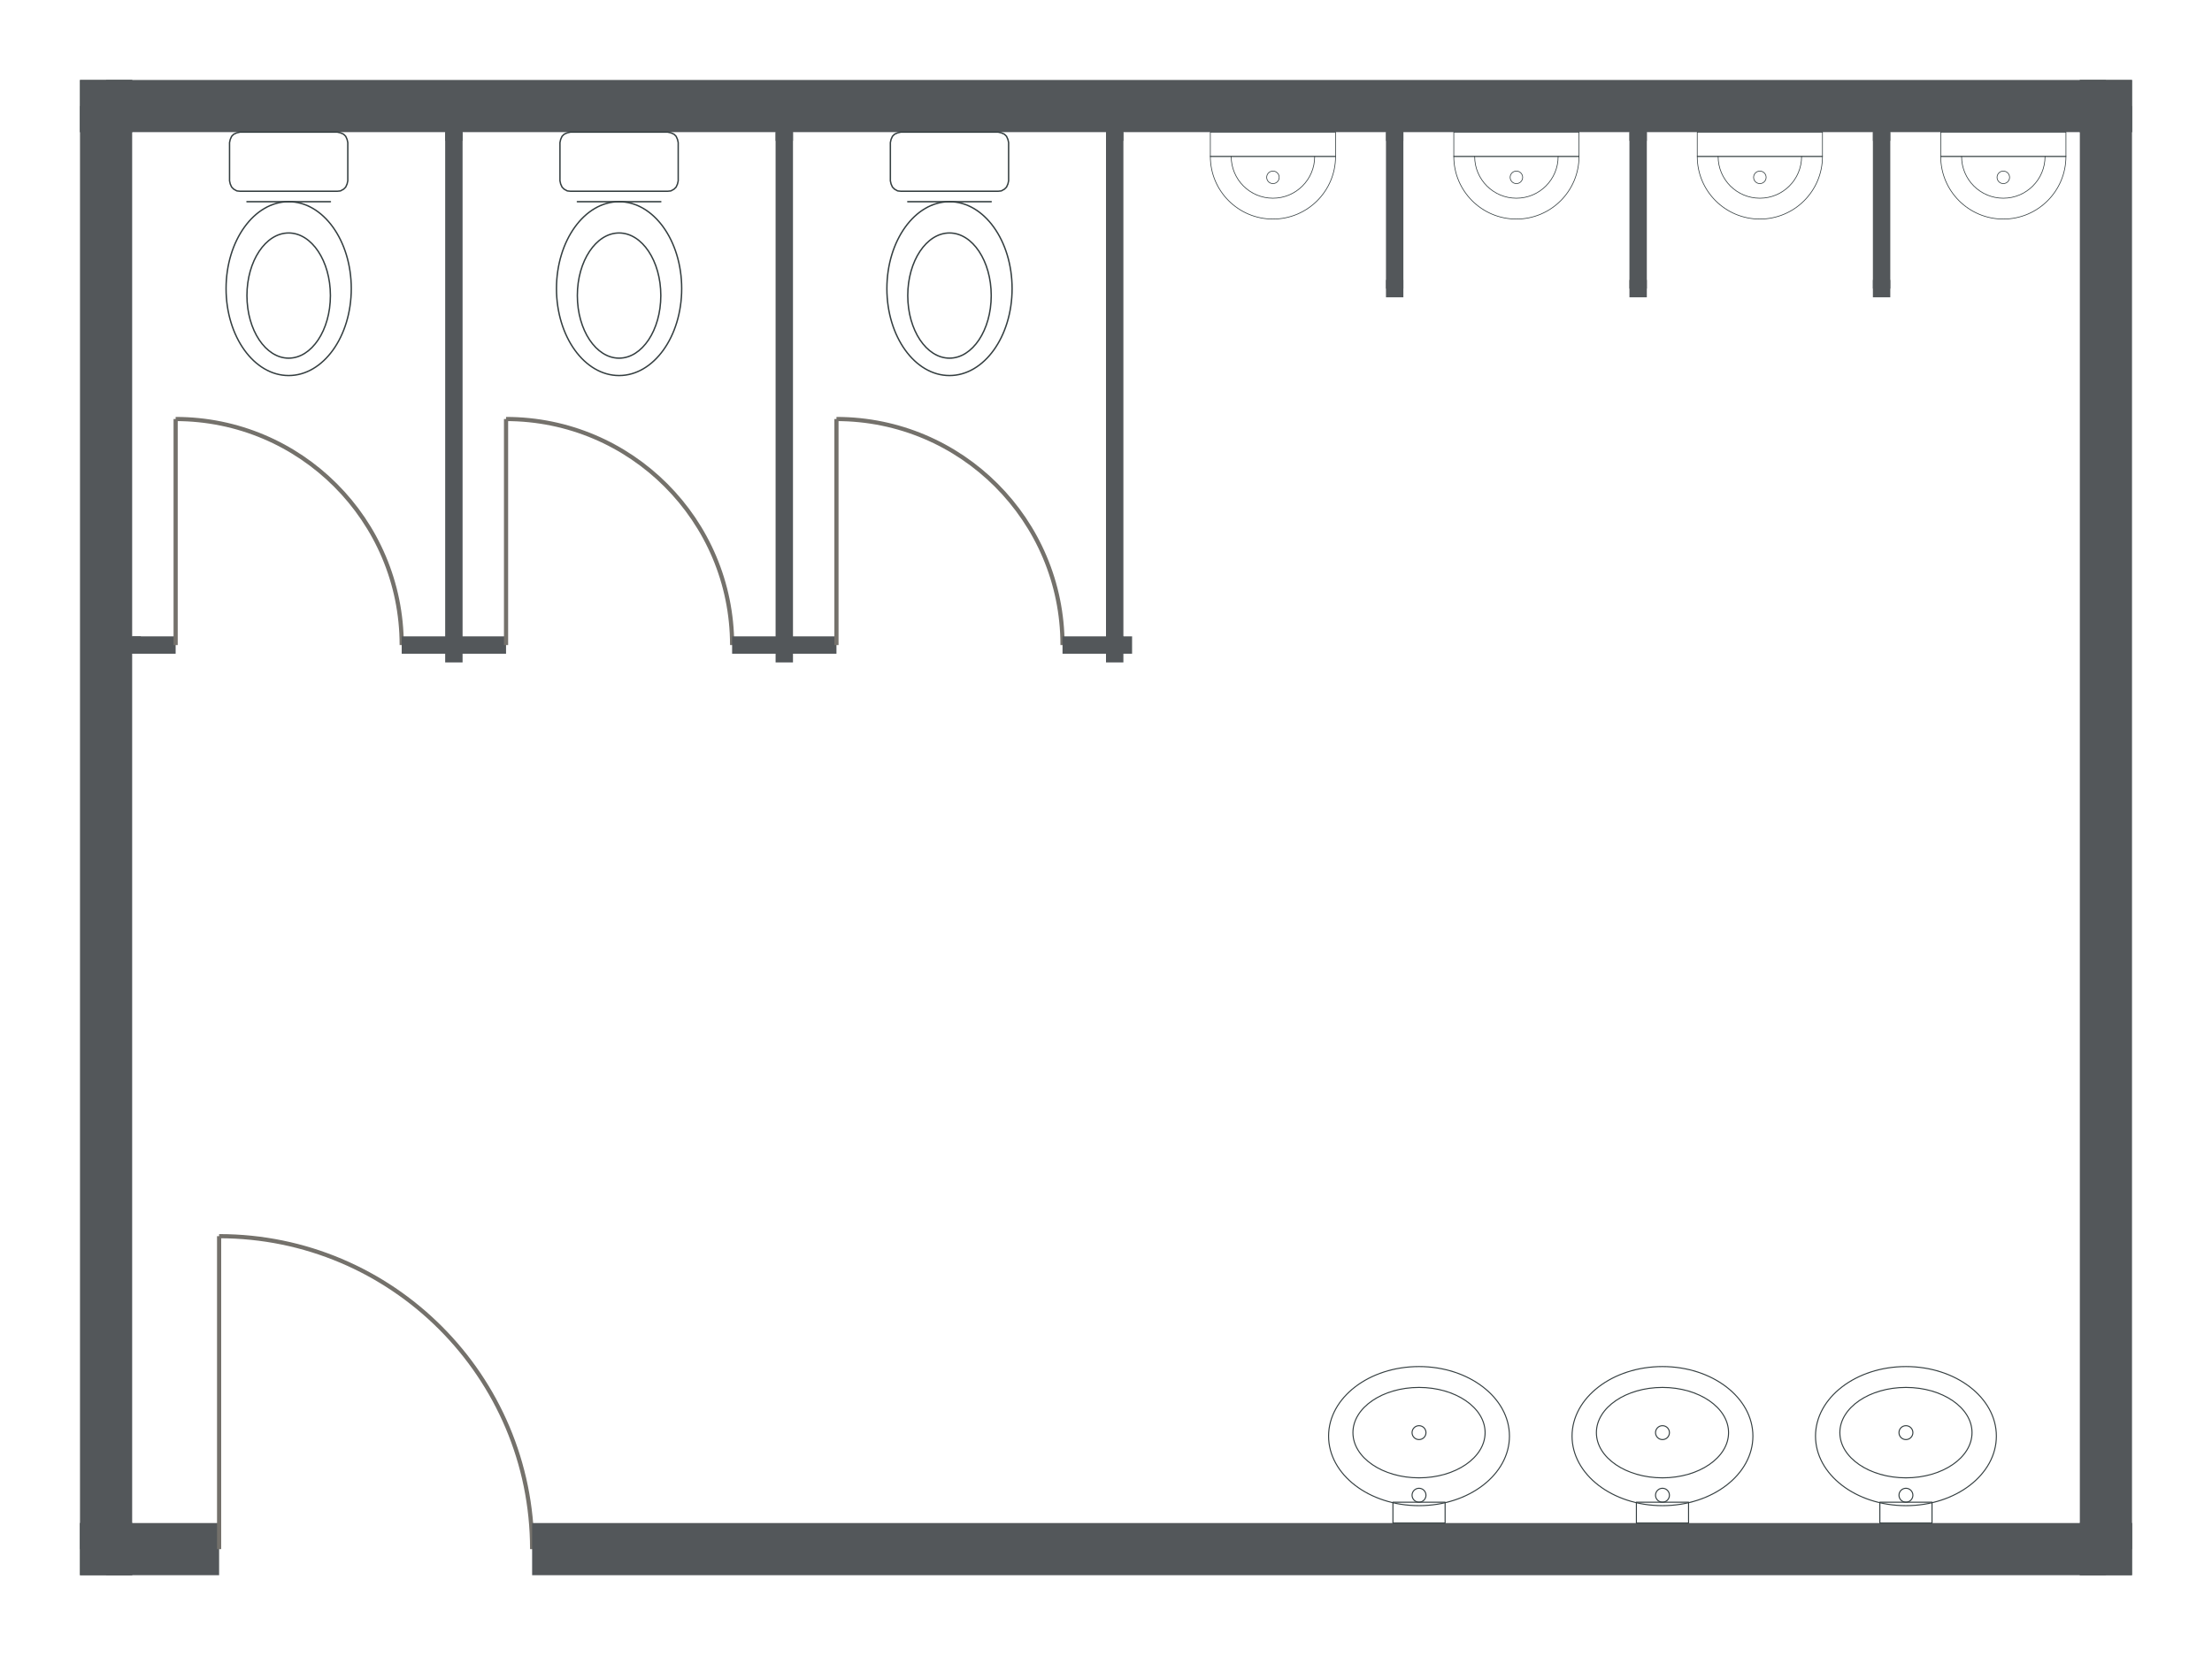
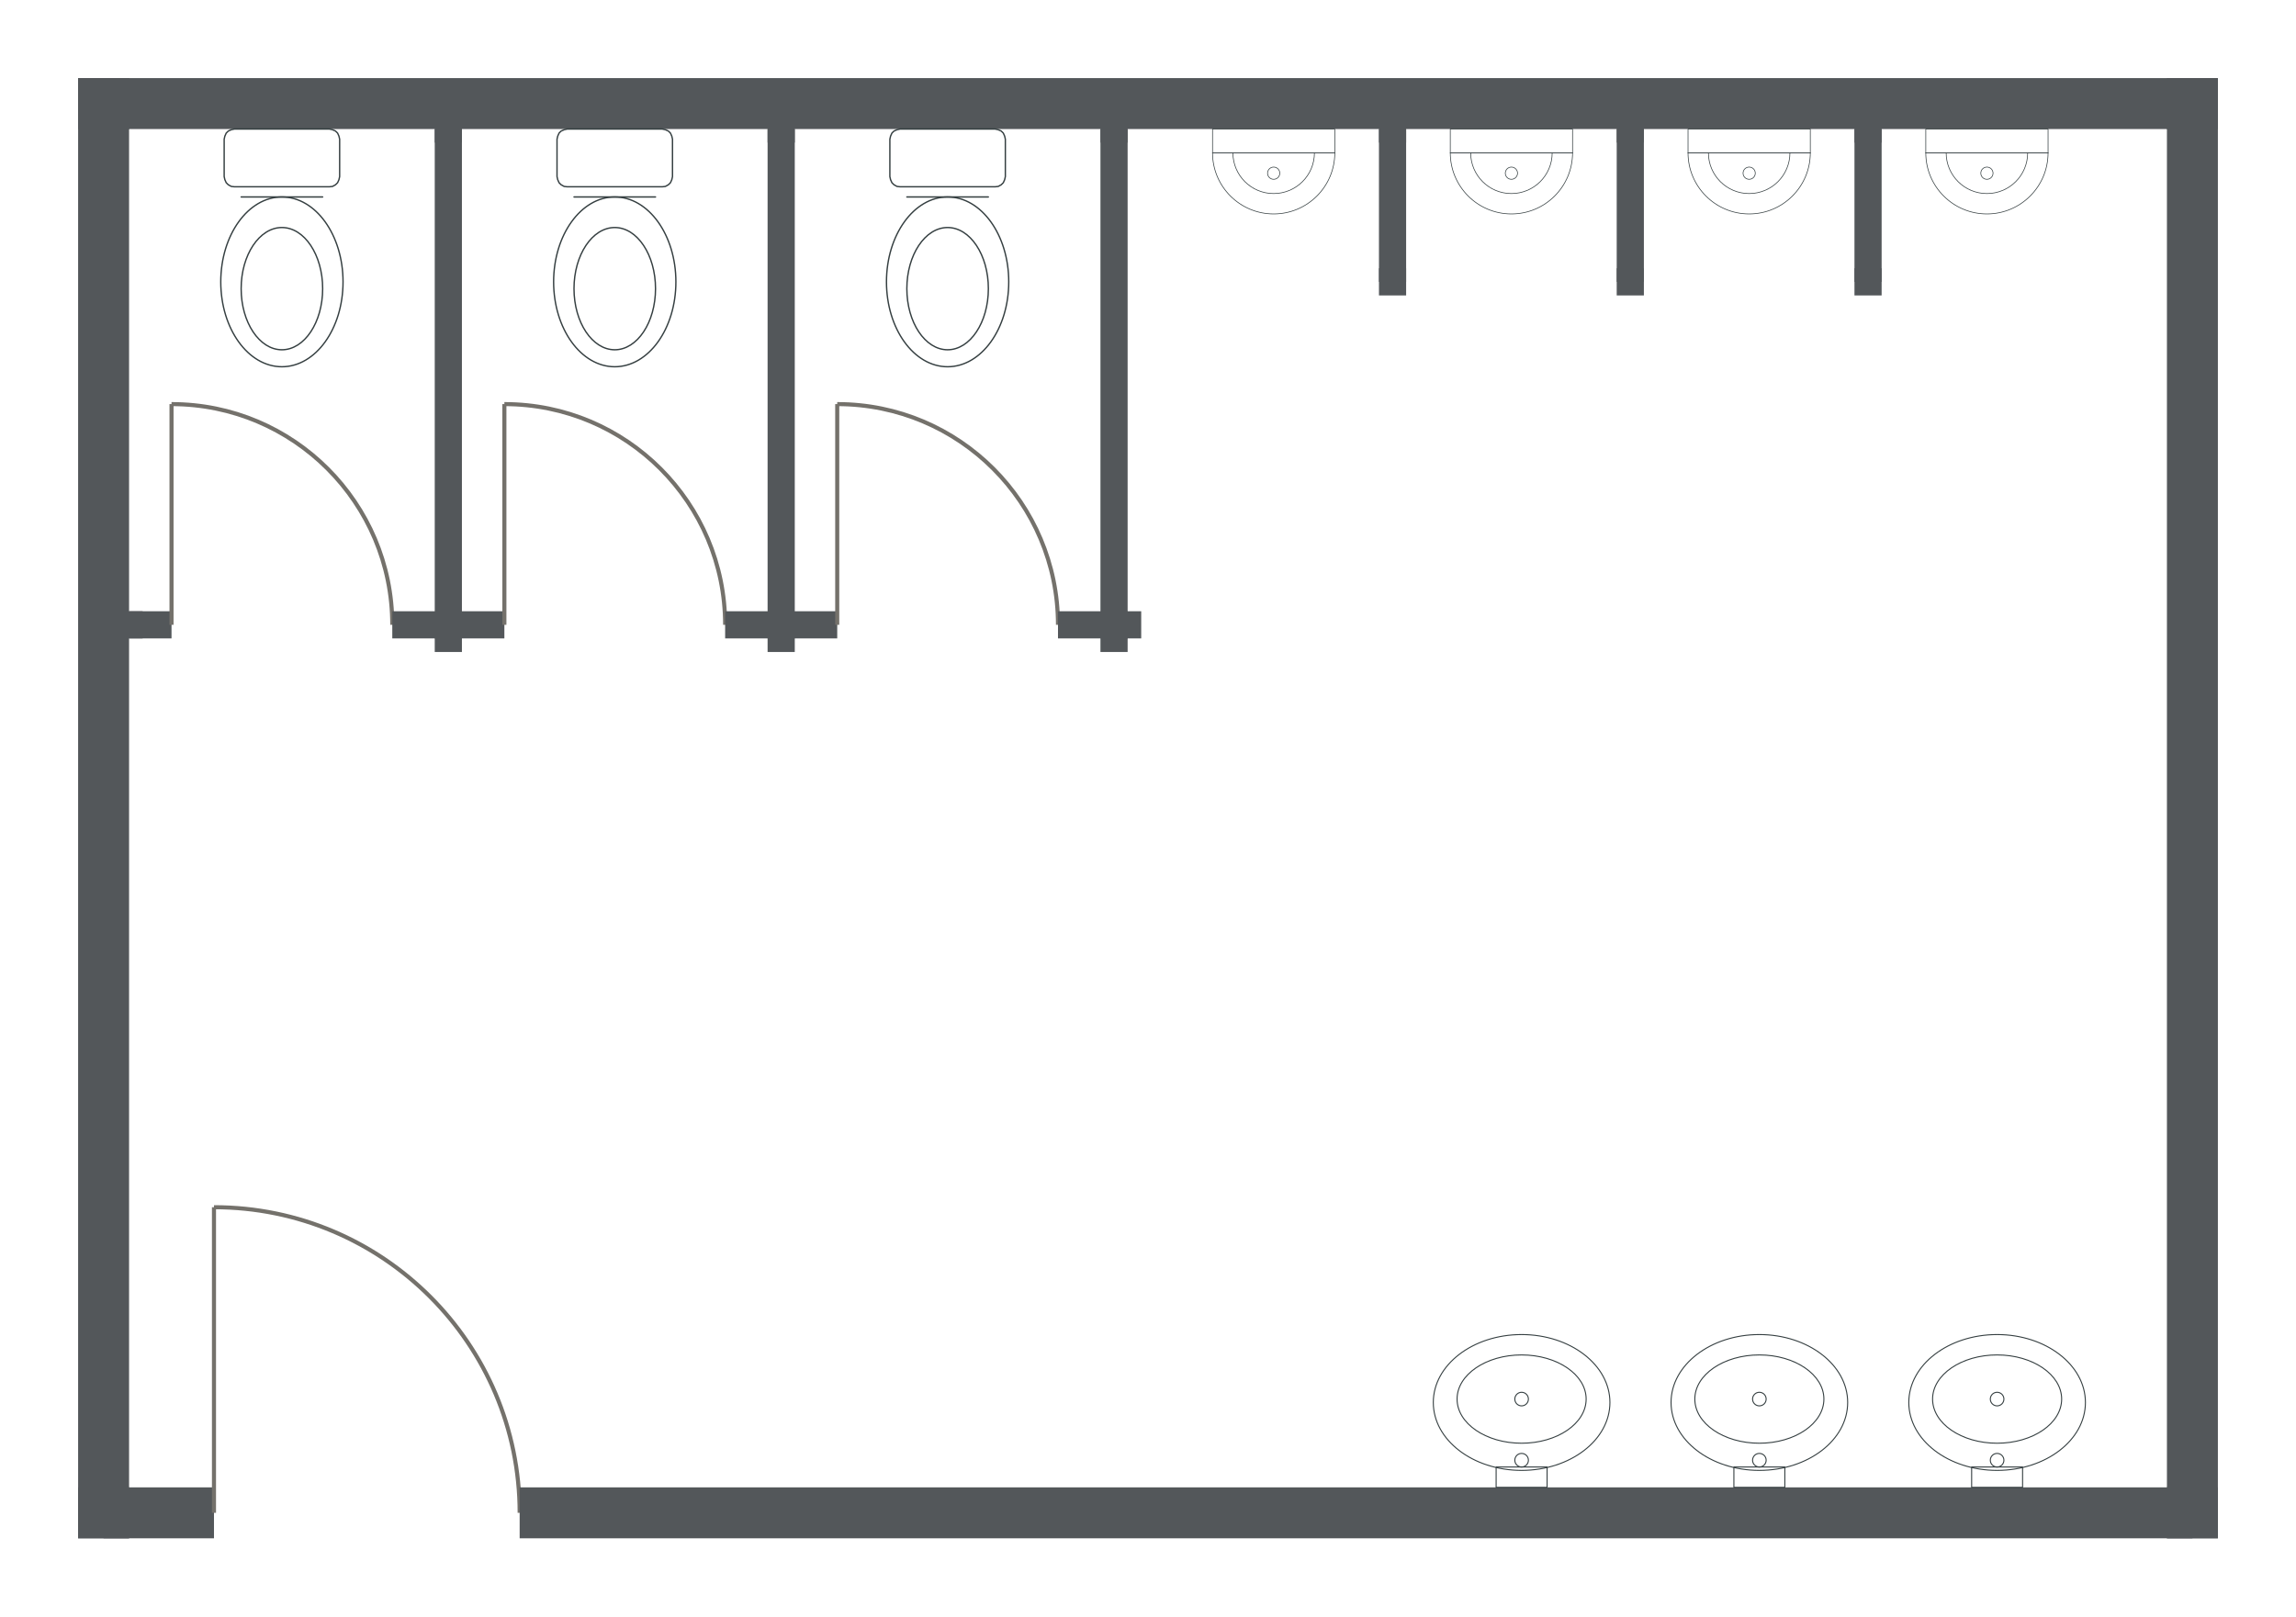
- <svg xmlns="http://www.w3.org/2000/svg" viewBox="-0.23 -4.53 6.36 4.76" style="width:100%;height:142px;display:block;background:#f4efe3;border-radius:4px" role="img" aria-label="Planta arquitectónica">
+ <svg xmlns="http://www.w3.org/2000/svg" viewBox="-0.23 -4.53 6.76 4.76" style="width:100%;height:142px;display:block;background:#f4efe3;border-radius:4px" role="img" aria-label="Planta arquitectónica">
  <line x1="0.075" y1="-0.075" x2="0.075" y2="-4.225" stroke="#53575a" stroke-width="0.15" stroke-linecap="butt" />
  <rect x="0" y="-0.15" width="0.15" height="0.15" fill="#53575a" />
  <rect x="0" y="-4.3" width="0.15" height="0.15" fill="#53575a" />
-   <line x1="5.825" y1="-0.075" x2="5.825" y2="-4.225" stroke="#53575a" stroke-width="0.15" stroke-linecap="butt" />
-   <rect x="5.75" y="-0.15" width="0.15" height="0.15" fill="#53575a" />
-   <rect x="5.75" y="-4.3" width="0.15" height="0.15" fill="#53575a" />
+   <line x1="6.225" y1="-0.075" x2="6.225" y2="-4.225" stroke="#53575a" stroke-width="0.15" stroke-linecap="butt" />
+   <rect x="6.15" y="-0.15" width="0.15" height="0.15" fill="#53575a" />
+   <rect x="6.15" y="-4.3" width="0.15" height="0.15" fill="#53575a" />
  <line x1="0.075" y1="-0.075" x2="0.4" y2="-0.075" stroke="#53575a" stroke-width="0.15" stroke-linecap="butt" />
  <g transform="translate(0.4 -0.075) rotate(0)" stroke="#74716b" stroke-width=".012" fill="none">
    <path d="M0 0 V-0.9 M0 -0.9 A0.9 0.9 0 0 1 0.9 0" />
  </g>
-   <line x1="1.3" y1="-0.075" x2="5.825" y2="-0.075" stroke="#53575a" stroke-width="0.15" stroke-linecap="butt" />
+   <line x1="1.3" y1="-0.075" x2="6.225" y2="-0.075" stroke="#53575a" stroke-width="0.15" stroke-linecap="butt" />
  <rect x="0" y="-0.15" width="0.15" height="0.15" fill="#53575a" />
-   <rect x="5.75" y="-0.15" width="0.15" height="0.15" fill="#53575a" />
-   <line x1="0.075" y1="-4.225" x2="5.825" y2="-4.225" stroke="#53575a" stroke-width="0.15" stroke-linecap="butt" />
+   <rect x="6.15" y="-0.15" width="0.15" height="0.15" fill="#53575a" />
+   <line x1="0.075" y1="-4.225" x2="6.225" y2="-4.225" stroke="#53575a" stroke-width="0.15" stroke-linecap="butt" />
  <rect x="0" y="-4.3" width="0.15" height="0.15" fill="#53575a" />
-   <rect x="5.75" y="-4.3" width="0.15" height="0.15" fill="#53575a" />
-   <line x1="1.075" y1="-2.65" x2="1.075" y2="-4.15" stroke="#53575a" stroke-width="0.05" stroke-linecap="butt" />
-   <rect x="1.05" y="-2.675" width="0.05" height="0.05" fill="#53575a" />
-   <rect x="1.05" y="-4.175" width="0.05" height="0.05" fill="#53575a" />
-   <line x1="2.025" y1="-2.65" x2="2.025" y2="-4.15" stroke="#53575a" stroke-width="0.05" stroke-linecap="butt" />
-   <rect x="2" y="-2.675" width="0.05" height="0.05" fill="#53575a" />
-   <rect x="2" y="-4.175" width="0.05" height="0.05" fill="#53575a" />
-   <line x1="2.975" y1="-2.65" x2="2.975" y2="-4.15" stroke="#53575a" stroke-width="0.05" stroke-linecap="butt" />
-   <rect x="2.95" y="-2.675" width="0.05" height="0.05" fill="#53575a" />
-   <rect x="2.95" y="-4.175" width="0.05" height="0.05" fill="#53575a" />
-   <line x1="0.15" y1="-2.675" x2="0.275" y2="-2.675" stroke="#53575a" stroke-width="0.05" stroke-linecap="butt" />
-   <g transform="translate(0.275 -2.675) rotate(0)" stroke="#74716b" stroke-width=".012" fill="none">
+   <rect x="6.15" y="-4.3" width="0.15" height="0.15" fill="#53575a" />
+   <line x1="1.09" y1="-2.65" x2="1.09" y2="-4.15" stroke="#53575a" stroke-width="0.08" stroke-linecap="butt" />
+   <rect x="1.05" y="-2.69" width="0.08" height="0.08" fill="#53575a" />
+   <rect x="1.05" y="-4.19" width="0.08" height="0.08" fill="#53575a" />
+   <line x1="2.07" y1="-2.65" x2="2.07" y2="-4.15" stroke="#53575a" stroke-width="0.08" stroke-linecap="butt" />
+   <rect x="2.03" y="-2.69" width="0.08" height="0.08" fill="#53575a" />
+   <rect x="2.03" y="-4.19" width="0.08" height="0.08" fill="#53575a" />
+   <line x1="3.05" y1="-2.65" x2="3.05" y2="-4.15" stroke="#53575a" stroke-width="0.08" stroke-linecap="butt" />
+   <rect x="3.01" y="-2.69" width="0.08" height="0.08" fill="#53575a" />
+   <rect x="3.01" y="-4.19" width="0.08" height="0.08" fill="#53575a" />
+   <line x1="0.15" y1="-2.69" x2="0.275" y2="-2.69" stroke="#53575a" stroke-width="0.08" stroke-linecap="butt" />
+   <g transform="translate(0.275 -2.69) rotate(0)" stroke="#74716b" stroke-width=".012" fill="none">
    <path d="M0 0 V-0.65 M0 -0.65 A0.65 0.65 0 0 1 0.65 0" />
  </g>
-   <line x1="0.925" y1="-2.675" x2="1.225" y2="-2.675" stroke="#53575a" stroke-width="0.05" stroke-linecap="butt" />
-   <g transform="translate(1.225 -2.675) rotate(0)" stroke="#74716b" stroke-width=".012" fill="none">
+   <line x1="0.925" y1="-2.69" x2="1.255" y2="-2.69" stroke="#53575a" stroke-width="0.08" stroke-linecap="butt" />
+   <g transform="translate(1.255 -2.69) rotate(0)" stroke="#74716b" stroke-width=".012" fill="none">
    <path d="M0 0 V-0.65 M0 -0.65 A0.65 0.65 0 0 1 0.65 0" />
  </g>
-   <line x1="1.875" y1="-2.675" x2="2.175" y2="-2.675" stroke="#53575a" stroke-width="0.05" stroke-linecap="butt" />
-   <g transform="translate(2.175 -2.675) rotate(0)" stroke="#74716b" stroke-width=".012" fill="none">
+   <line x1="1.905" y1="-2.69" x2="2.235" y2="-2.69" stroke="#53575a" stroke-width="0.08" stroke-linecap="butt" />
+   <g transform="translate(2.235 -2.69) rotate(0)" stroke="#74716b" stroke-width=".012" fill="none">
    <path d="M0 0 V-0.65 M0 -0.65 A0.65 0.65 0 0 1 0.65 0" />
  </g>
-   <line x1="2.825" y1="-2.675" x2="3" y2="-2.675" stroke="#53575a" stroke-width="0.05" stroke-linecap="butt" />
-   <rect x="0.125" y="-2.7" width="0.05" height="0.05" fill="#53575a" />
-   <rect x="2.975" y="-2.7" width="0.05" height="0.05" fill="#53575a" />
-   <line x1="3.78" y1="-3.7" x2="3.78" y2="-4.15" stroke="#53575a" stroke-width="0.05" stroke-linecap="butt" />
-   <rect x="3.755" y="-3.725" width="0.05" height="0.05" fill="#53575a" />
-   <rect x="3.755" y="-4.175" width="0.05" height="0.05" fill="#53575a" />
-   <line x1="4.48" y1="-3.7" x2="4.48" y2="-4.15" stroke="#53575a" stroke-width="0.05" stroke-linecap="butt" />
-   <rect x="4.455" y="-3.725" width="0.05" height="0.05" fill="#53575a" />
-   <rect x="4.455" y="-4.175" width="0.05" height="0.05" fill="#53575a" />
-   <line x1="5.18" y1="-3.7" x2="5.18" y2="-4.15" stroke="#53575a" stroke-width="0.05" stroke-linecap="butt" />
-   <rect x="5.155" y="-3.725" width="0.05" height="0.05" fill="#53575a" />
-   <rect x="5.155" y="-4.175" width="0.05" height="0.05" fill="#53575a" />
+   <line x1="2.885" y1="-2.69" x2="3.09" y2="-2.69" stroke="#53575a" stroke-width="0.08" stroke-linecap="butt" />
+   <rect x="0.11" y="-2.73" width="0.08" height="0.08" fill="#53575a" />
+   <rect x="3.05" y="-2.73" width="0.08" height="0.08" fill="#53575a" />
+   <line x1="3.87" y1="-3.7" x2="3.87" y2="-4.15" stroke="#53575a" stroke-width="0.08" stroke-linecap="butt" />
+   <rect x="3.83" y="-3.74" width="0.08" height="0.08" fill="#53575a" />
+   <rect x="3.83" y="-4.19" width="0.08" height="0.08" fill="#53575a" />
+   <line x1="4.57" y1="-3.7" x2="4.57" y2="-4.15" stroke="#53575a" stroke-width="0.08" stroke-linecap="butt" />
+   <rect x="4.53" y="-3.74" width="0.08" height="0.08" fill="#53575a" />
+   <rect x="4.53" y="-4.19" width="0.08" height="0.08" fill="#53575a" />
+   <line x1="5.27" y1="-3.7" x2="5.27" y2="-4.15" stroke="#53575a" stroke-width="0.08" stroke-linecap="butt" />
+   <rect x="5.23" y="-3.74" width="0.08" height="0.08" fill="#53575a" />
+   <rect x="5.23" y="-4.19" width="0.08" height="0.08" fill="#53575a" />
  <g transform="translate(0.8 -4.15) rotate(-180)" color="#343e40">
    <g fill="none" stroke="currentColor" stroke-width="0.004" stroke-linecap="round" stroke-linejoin="round" vector-effect="non-scaling-stroke">
      <polygon points="0.34,0 0.349,-0.002 0.358,-0.006 0.364,-0.012 0.368,-0.021 0.37,-0.03 0.37,-0.14 0.368,-0.149 0.364,-0.158 0.358,-0.164 0.349,-0.169 0.34,-0.17 0.06,-0.17 0.051,-0.169 0.042,-0.164 0.036,-0.158 0.032,-0.149 0.03,-0.14 0.03,-0.03 0.032,-0.021 0.036,-0.012 0.042,-0.006 0.051,-0.002 0.06,0" />
      <ellipse cx="0.2" cy="-0.45" rx="0.18" ry="0.25" transform="rotate(0.000 0.2 -0.45)" />
      <ellipse cx="0.2" cy="-0.47" rx="0.12" ry="0.18" transform="rotate(0.000 0.2 -0.47)" />
      <line x1="0.08" y1="-0.2" x2="0.32" y2="-0.2" />
    </g>
  </g>
-   <g transform="translate(1.75 -4.15) rotate(-180)" color="#343e40">
+   <g transform="translate(1.78 -4.15) rotate(-180)" color="#343e40">
    <g fill="none" stroke="currentColor" stroke-width="0.004" stroke-linecap="round" stroke-linejoin="round" vector-effect="non-scaling-stroke">
      <polygon points="0.34,0 0.349,-0.002 0.358,-0.006 0.364,-0.012 0.368,-0.021 0.37,-0.03 0.37,-0.14 0.368,-0.149 0.364,-0.158 0.358,-0.164 0.349,-0.169 0.34,-0.17 0.06,-0.17 0.051,-0.169 0.042,-0.164 0.036,-0.158 0.032,-0.149 0.03,-0.14 0.03,-0.03 0.032,-0.021 0.036,-0.012 0.042,-0.006 0.051,-0.002 0.06,0" />
      <ellipse cx="0.2" cy="-0.45" rx="0.18" ry="0.25" transform="rotate(0.000 0.2 -0.45)" />
      <ellipse cx="0.2" cy="-0.47" rx="0.12" ry="0.18" transform="rotate(0.000 0.2 -0.47)" />
      <line x1="0.08" y1="-0.2" x2="0.32" y2="-0.2" />
    </g>
  </g>
-   <g transform="translate(2.7 -4.15) rotate(-180)" color="#343e40">
+   <g transform="translate(2.76 -4.15) rotate(-180)" color="#343e40">
    <g fill="none" stroke="currentColor" stroke-width="0.004" stroke-linecap="round" stroke-linejoin="round" vector-effect="non-scaling-stroke">
      <polygon points="0.34,0 0.349,-0.002 0.358,-0.006 0.364,-0.012 0.368,-0.021 0.37,-0.03 0.37,-0.14 0.368,-0.149 0.364,-0.158 0.358,-0.164 0.349,-0.169 0.34,-0.17 0.06,-0.17 0.051,-0.169 0.042,-0.164 0.036,-0.158 0.032,-0.149 0.03,-0.14 0.03,-0.03 0.032,-0.021 0.036,-0.012 0.042,-0.006 0.051,-0.002 0.06,0" />
      <ellipse cx="0.2" cy="-0.45" rx="0.18" ry="0.25" transform="rotate(0.000 0.2 -0.45)" />
      <ellipse cx="0.2" cy="-0.47" rx="0.12" ry="0.18" transform="rotate(0.000 0.2 -0.47)" />
      <line x1="0.08" y1="-0.2" x2="0.32" y2="-0.2" />
    </g>
  </g>
-   <g transform="translate(3.61 -4.15) rotate(-180)" color="#343e40">
+   <g transform="translate(3.7 -4.15) rotate(-180)" color="#343e40">
    <g fill="none" stroke="currentColor" stroke-width="0.002" stroke-linecap="round" stroke-linejoin="round" vector-effect="non-scaling-stroke">
      <rect x="0" y="-0.07" width="0.36" height="0.07" />
      <path d="M0.36,-0.07 A0.18 0.18 0 0 0 0,-0.07" />
      <path d="M0.3,-0.07 A0.12 0.12 0 0 0 0.06,-0.07" />
      <line x1="0" y1="-0.07" x2="0.36" y2="-0.07" />
      <circle cx="0.18" cy="-0.13" r="0.018" />
    </g>
  </g>
-   <g transform="translate(4.31 -4.15) rotate(-180)" color="#343e40">
+   <g transform="translate(4.4 -4.15) rotate(-180)" color="#343e40">
    <g fill="none" stroke="currentColor" stroke-width="0.002" stroke-linecap="round" stroke-linejoin="round" vector-effect="non-scaling-stroke">
      <rect x="0" y="-0.07" width="0.36" height="0.07" />
      <path d="M0.36,-0.07 A0.18 0.18 0 0 0 0,-0.07" />
      <path d="M0.3,-0.07 A0.12 0.12 0 0 0 0.06,-0.07" />
      <line x1="0" y1="-0.07" x2="0.36" y2="-0.07" />
      <circle cx="0.18" cy="-0.13" r="0.018" />
    </g>
  </g>
-   <g transform="translate(5.01 -4.15) rotate(-180)" color="#343e40">
+   <g transform="translate(5.1 -4.15) rotate(-180)" color="#343e40">
    <g fill="none" stroke="currentColor" stroke-width="0.002" stroke-linecap="round" stroke-linejoin="round" vector-effect="non-scaling-stroke">
      <rect x="0" y="-0.07" width="0.36" height="0.07" />
      <path d="M0.36,-0.07 A0.18 0.18 0 0 0 0,-0.07" />
      <path d="M0.3,-0.07 A0.12 0.12 0 0 0 0.06,-0.07" />
      <line x1="0" y1="-0.07" x2="0.36" y2="-0.07" />
      <circle cx="0.18" cy="-0.13" r="0.018" />
    </g>
  </g>
-   <g transform="translate(5.71 -4.15) rotate(-180)" color="#343e40">
+   <g transform="translate(5.8 -4.15) rotate(-180)" color="#343e40">
    <g fill="none" stroke="currentColor" stroke-width="0.002" stroke-linecap="round" stroke-linejoin="round" vector-effect="non-scaling-stroke">
      <rect x="0" y="-0.07" width="0.36" height="0.07" />
      <path d="M0.36,-0.07 A0.18 0.18 0 0 0 0,-0.07" />
      <path d="M0.3,-0.07 A0.12 0.12 0 0 0 0.06,-0.07" />
      <line x1="0" y1="-0.07" x2="0.36" y2="-0.07" />
      <circle cx="0.18" cy="-0.13" r="0.018" />
    </g>
  </g>
-   <g transform="translate(4.975 -0.15) rotate(0)" color="#343e40">
+   <g transform="translate(5.375 -0.15) rotate(0)" color="#343e40">
    <g fill="none" stroke="currentColor" stroke-width="0.003" stroke-linecap="round" stroke-linejoin="round" vector-effect="non-scaling-stroke">
      <rect x="0.2" y="-0.06" width="0.15" height="0.06" />
      <ellipse cx="0.275" cy="-0.25" rx="0.26" ry="0.2" transform="rotate(0.000 0.275 -0.25)" />
      <ellipse cx="0.275" cy="-0.26" rx="0.19" ry="0.13" transform="rotate(0.000 0.275 -0.26)" />
      <circle cx="0.275" cy="-0.26" r="0.02" />
      <circle cx="0.275" cy="-0.08" r="0.02" />
    </g>
  </g>
-   <g transform="translate(4.275 -0.15) rotate(0)" color="#343e40">
+   <g transform="translate(4.675 -0.15) rotate(0)" color="#343e40">
    <g fill="none" stroke="currentColor" stroke-width="0.003" stroke-linecap="round" stroke-linejoin="round" vector-effect="non-scaling-stroke">
      <rect x="0.2" y="-0.06" width="0.15" height="0.06" />
      <ellipse cx="0.275" cy="-0.25" rx="0.26" ry="0.2" transform="rotate(0.000 0.275 -0.25)" />
      <ellipse cx="0.275" cy="-0.26" rx="0.19" ry="0.13" transform="rotate(0.000 0.275 -0.26)" />
      <circle cx="0.275" cy="-0.26" r="0.02" />
      <circle cx="0.275" cy="-0.08" r="0.02" />
    </g>
  </g>
-   <g transform="translate(3.575 -0.15) rotate(0)" color="#343e40">
+   <g transform="translate(3.975 -0.15) rotate(0)" color="#343e40">
    <g fill="none" stroke="currentColor" stroke-width="0.003" stroke-linecap="round" stroke-linejoin="round" vector-effect="non-scaling-stroke">
      <rect x="0.2" y="-0.06" width="0.15" height="0.06" />
      <ellipse cx="0.275" cy="-0.25" rx="0.26" ry="0.2" transform="rotate(0.000 0.275 -0.25)" />
      <ellipse cx="0.275" cy="-0.26" rx="0.19" ry="0.13" transform="rotate(0.000 0.275 -0.26)" />
      <circle cx="0.275" cy="-0.26" r="0.02" />
      <circle cx="0.275" cy="-0.08" r="0.02" />
    </g>
  </g>
</svg>
